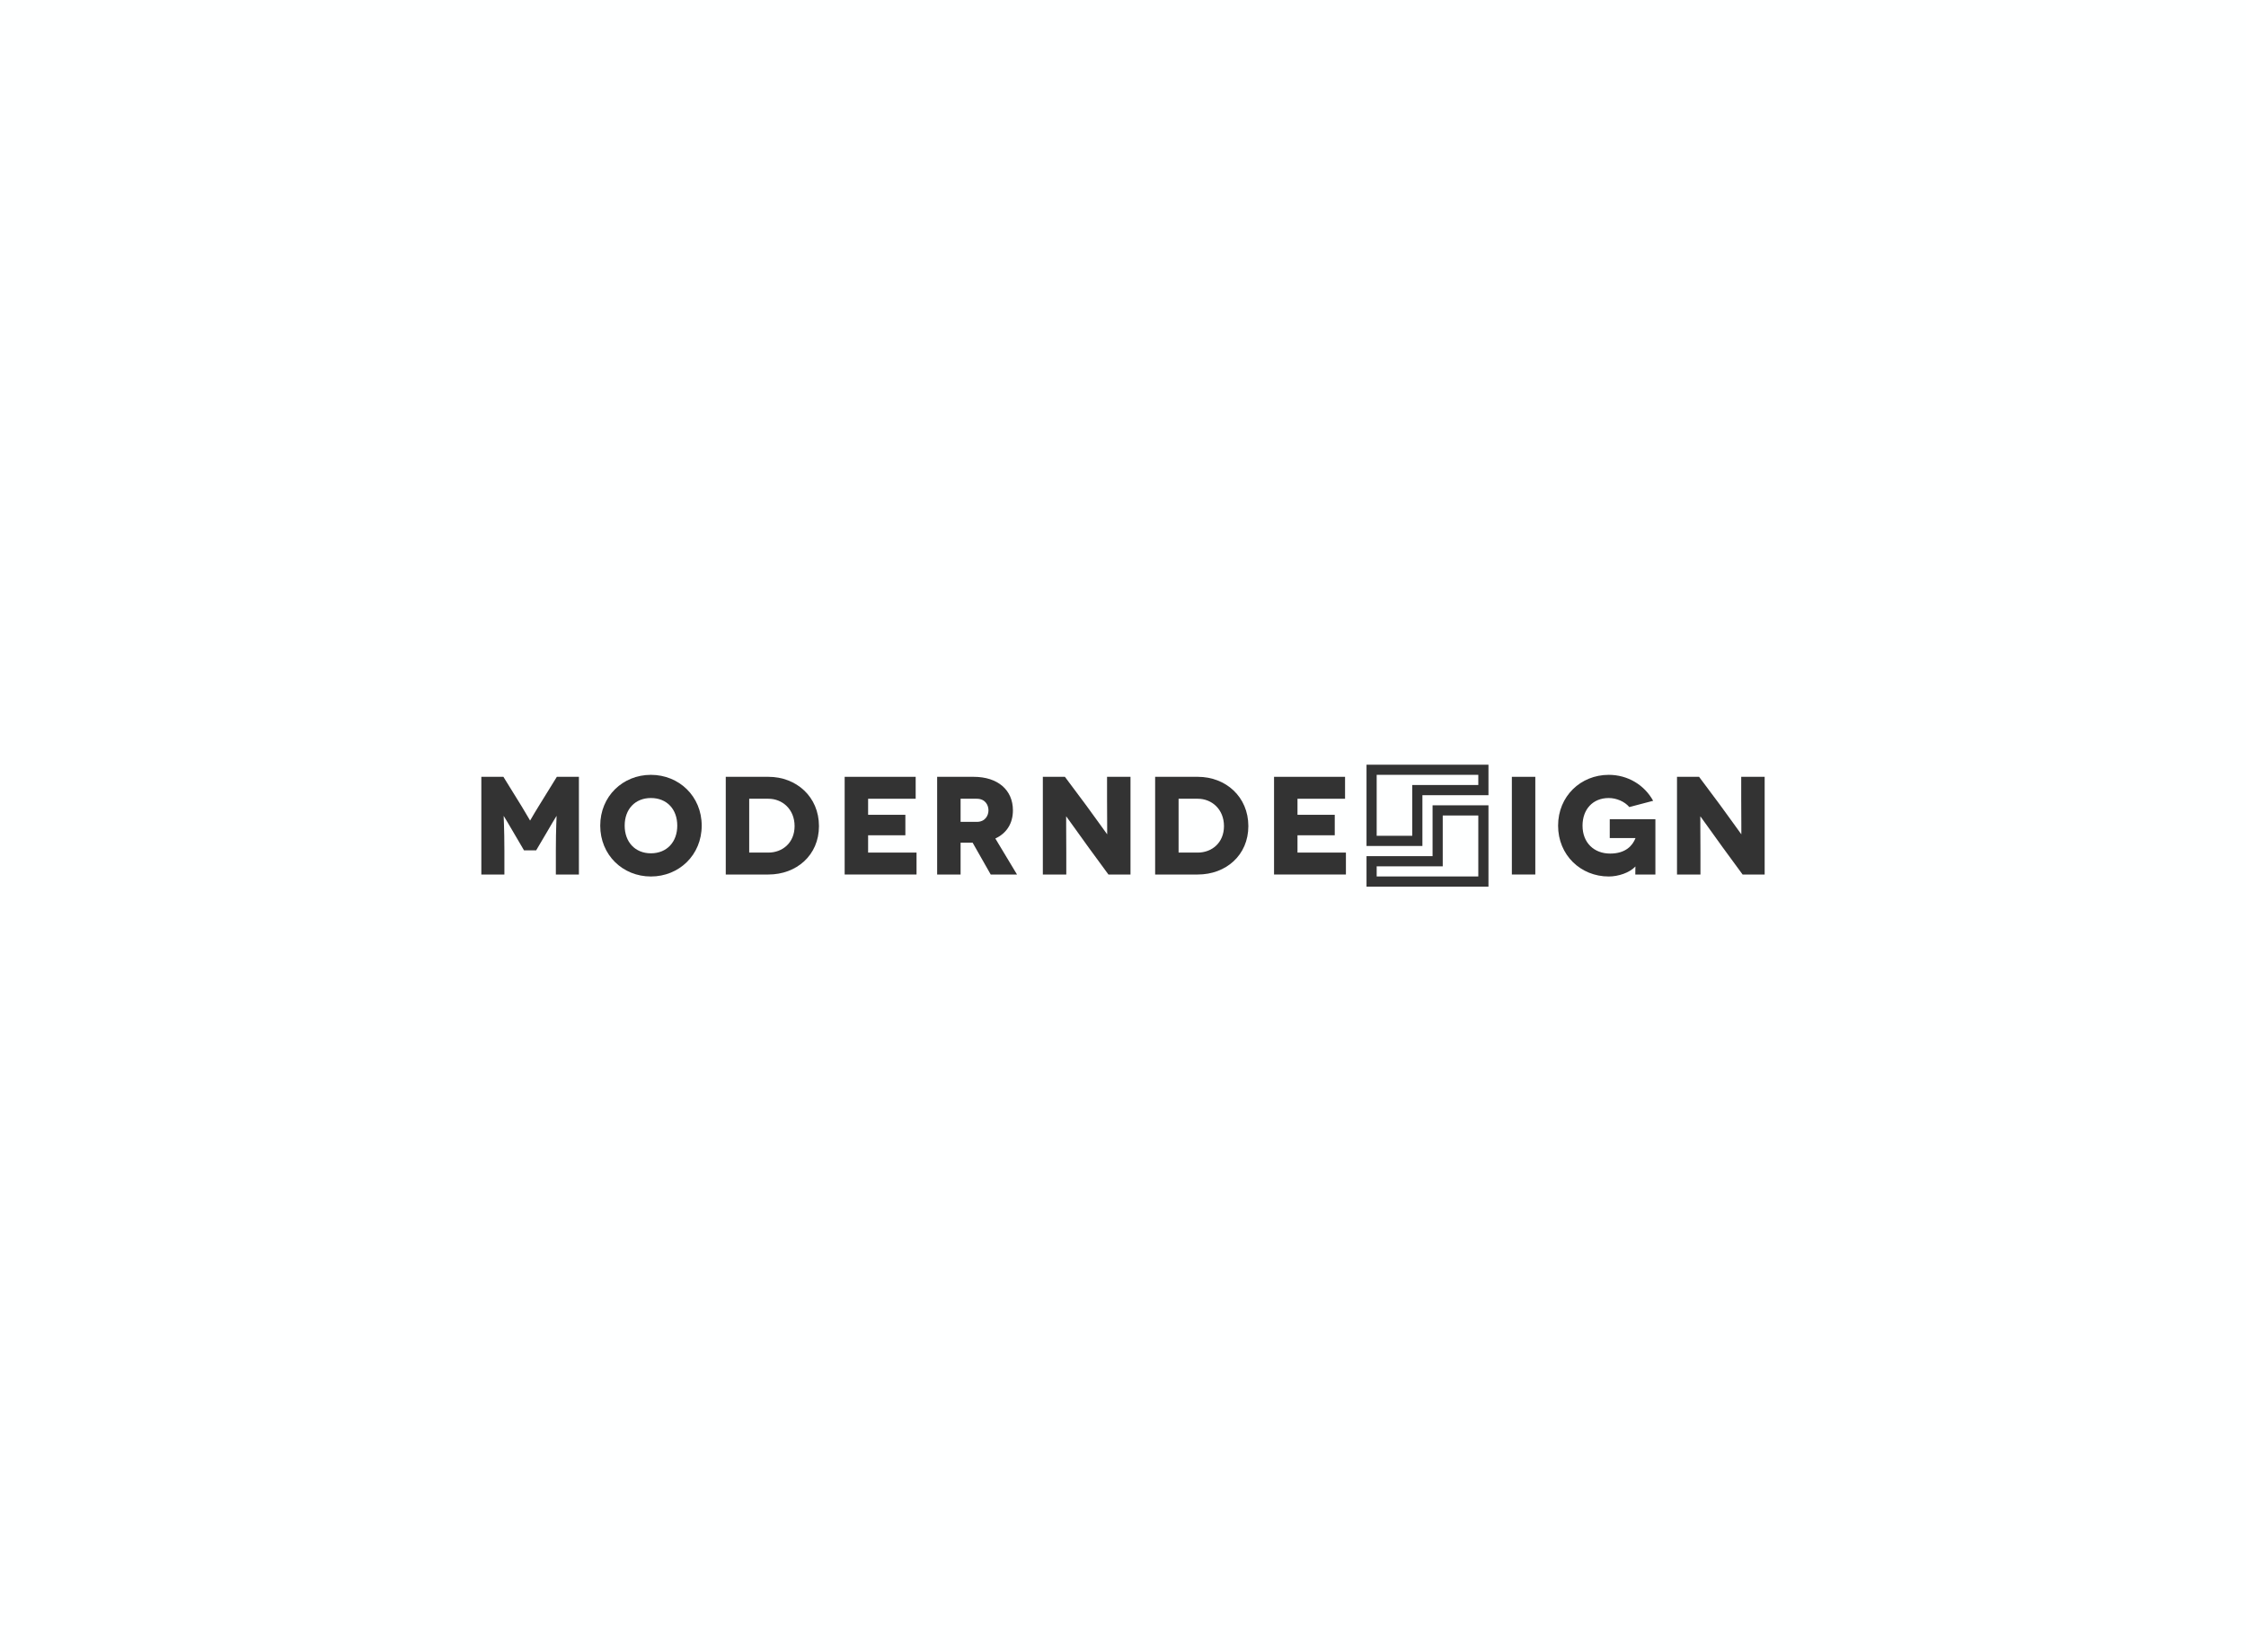
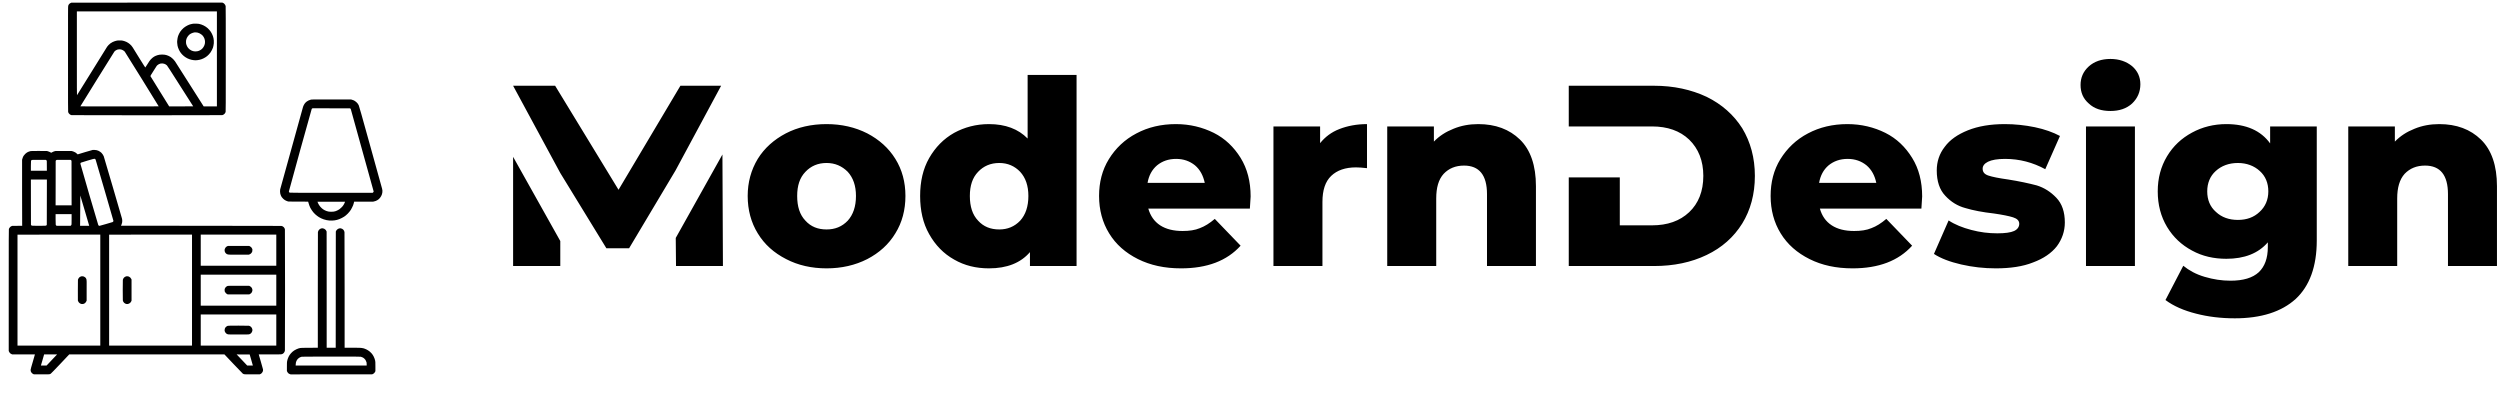
- <svg xmlns="http://www.w3.org/2000/svg" data-v-70b83f88="" version="1.0" width="100%" height="100%" viewBox="0 0 340 250" preserveAspectRatio="xMidYMid meet" color-interpolation-filters="sRGB" style="margin: auto;">
-   <rect data-v-70b83f88="" x="0" y="0" width="100%" height="100%" fill="#feffff" fill-opacity="1" class="background" />
-   <rect data-v-70b83f88="" x="0" y="0" width="100%" height="100%" fill="url(#watermark)" fill-opacity="1" class="watermarklayer" />
-   <g data-v-70b83f88="" fill="#333" class="iconlinesvg-g iconlinesvg" transform="translate(72.86327,115.7697)">
-     <g class="tp-name">
-       <g transform="translate(0, 1.538389)">
-         <g data-gra="path-name" fill="#333" transform="scale(1)">
-           <path d="M13.08-14.79L10.31-10.31C9.23-8.56 9.07-8.18 9.04-8.18L9.02-8.18C9.00-8.18 8.83-8.56 7.76-10.31L4.99-14.79L1.65-14.79L1.65 0L5.14 0L5.14-3.61C5.14-7.12 5.01-8.85 5.03-8.85L5.05-8.85C5.07-8.85 6.25-6.83 6.38-6.61L8.11-3.66L9.95-3.66L11.69-6.61C11.81-6.83 13.00-8.85 13.02-8.85L13.04-8.85C13.06-8.85 12.93-7.12 12.93-3.61L12.93 0L16.42 0L16.42-14.79Z" transform="translate(-1.648274, 15.08805)" />
-         </g>
-       </g>
-       <g transform="translate(18, 1.538389)">
-         <g data-gra="path-name" fill="#333" transform="scale(1)">
-           <path d="M0.74-7.40C0.74-2.94 4.16 0.30 8.41 0.30C12.66 0.30 16.10-2.94 16.10-7.40C16.10-11.85 12.66-15.09 8.41-15.09C4.16-15.09 0.74-11.85 0.74-7.40ZM4.44-7.40C4.44-9.89 6.02-11.58 8.41-11.58C10.82-11.58 12.40-9.89 12.40-7.40C12.40-4.92 10.82-3.21 8.41-3.21C6.02-3.21 4.44-4.92 4.44-7.40Z" transform="translate(-0.7396102, 15.08805)" />
-         </g>
-       </g>
-       <g transform="translate(37, 1.538389)">
-         <g data-gra="path-name" fill="#333" transform="scale(1)">
-           <path d="M1.65-14.79L1.65 0L8.11 0C12.34 0 15.76-2.90 15.76-7.33C15.76-11.77 12.34-14.79 8.11-14.79ZM5.20-3.32L5.20-11.47L8.11-11.47C10.23-11.47 12.07-9.87 12.07-7.33C12.07-4.80 10.23-3.32 8.11-3.32Z" transform="translate(-1.648274, 15.08805)" />
-         </g>
-       </g>
-       <g transform="translate(55, 1.538389)">
-         <g data-gra="path-name" fill="#333" transform="scale(1)">
-           <path d="M5.20-3.32L5.20-5.94L10.84-5.94L10.84-9.04L5.20-9.04L5.20-11.47L12.40-11.47L12.40-14.79L1.65-14.79L1.65 0L12.53 0L12.53-3.32Z" transform="translate(-1.648274, 15.08805)" />
-         </g>
-       </g>
-       <g transform="translate(69, 1.538389)">
-         <g data-gra="path-name" fill="#333" transform="scale(1)">
-           <path d="M13.74 0L10.46-5.45C12.17-6.25 13.12-7.73 13.12-9.72C13.12-12.76 10.88-14.79 7.16-14.79L1.65-14.79L1.65 0L5.20 0L5.20-4.82L7.02-4.82L9.76 0ZM5.20-11.47L7.65-11.47C8.92-11.47 9.42-10.52 9.42-9.72C9.42-8.92 8.92-7.97 7.65-7.97L5.20-7.97Z" transform="translate(-1.648274, 15.08805)" />
-         </g>
-       </g>
-       <g transform="translate(85, 1.538389)">
-         <g data-gra="path-name" fill="#333" transform="scale(1)">
-           <path d="M11.37-14.79L11.37-11.41C11.37-8.73 11.41-6.11 11.39-6.11L11.37-6.11C11.35-6.11 9.09-9.30 8.14-10.57L4.99-14.79L1.65-14.79L1.65 0L5.20 0L5.20-3.28C5.20-6.51 5.16-8.79 5.18-8.79L5.20-8.79C5.22-8.79 7.21-5.98 8.56-4.12L11.58 0L14.92 0L14.92-14.79Z" transform="translate(-1.648274, 15.08805)" />
-         </g>
-       </g>
-       <g transform="translate(102, 1.538389)">
-         <g data-gra="path-name" fill="#333" transform="scale(1)">
-           <path d="M1.65-14.79L1.65 0L8.11 0C12.34 0 15.76-2.90 15.76-7.33C15.76-11.77 12.34-14.79 8.11-14.79ZM5.20-3.32L5.20-11.47L8.11-11.47C10.23-11.47 12.07-9.87 12.07-7.33C12.07-4.80 10.23-3.32 8.11-3.32Z" transform="translate(-1.648274, 15.08805)" />
-         </g>
-       </g>
-       <g transform="translate(120, 1.538389)">
-         <g data-gra="path-name" fill="#333" transform="scale(1)">
-           <path d="M5.20-3.32L5.20-5.94L10.84-5.94L10.84-9.04L5.20-9.04L5.20-11.47L12.40-11.47L12.40-14.79L1.65-14.79L1.65 0L12.53 0L12.53-3.32Z" transform="translate(-1.648274, 15.08805)" />
-         </g>
-       </g>
-       <g transform="translate(134, 0)">
-         <g>
-           <g class="imagesvg">
-             <g>
-               <rect fill="#333" fill-opacity="0" stroke-width="2" x="0" y="0" width="18.461" height="18.461" class="image-rect" />
-               <svg filter="url(#colors7959147169)" x="0" y="0" width="18.461" height="18.461" filtersec="colorsf3878021678" class="image-svg-svg primary" style="overflow: visible;">
-                 <svg viewBox="0 0 409.6 409.6">
-                   <path d="M221.865 136.535V307.2H0v102.4h409.6V136.535H221.865zm153.6 238.93H34.135v-34.13H256v-170.67h119.465v204.8z" fill="#000000" />
-                   <path d="M0 0v273.065h187.735V102.4H409.6V0H0zm375.465 68.265H153.6v170.67H34.135v-204.8h341.33v34.13z" fill="#000000" />
-                 </svg>
-               </svg>
-               <defs>
-                 <filter id="colors7959147169">
-                   <feColorMatrix type="matrix" values="0 0 0 0 0.199  0 0 0 0 0.199  0 0 0 0 0.199  0 0 0 1 0" class="icon-fecolormatrix" />
-                 </filter>
-                 <filter id="colorsf3878021678">
-                   <feColorMatrix type="matrix" values="0 0 0 0 0.996  0 0 0 0 0.996  0 0 0 0 0.996  0 0 0 1 0" class="icon-fecolormatrix" />
-                 </filter>
-                 <filter id="colorsb3199362723">
-                   <feColorMatrix type="matrix" values="0 0 0 0 0  0 0 0 0 0  0 0 0 0 0  0 0 0 1 0" class="icon-fecolormatrix" />
-                 </filter>
-               </defs>
-             </g>
-           </g>
-         </g>
-       </g>
-       <g transform="translate(156, 1.538389)">
-         <g data-gra="path-name" fill="#333" transform="scale(1)">
-           <path d="M5.20 0L5.20-14.79L1.65-14.79L1.65 0Z" transform="translate(-1.648274, 15.08805)" />
-         </g>
-       </g>
-       <g transform="translate(163, 1.538389)">
-         <g data-gra="path-name" fill="#333" transform="scale(1)">
-           <path d="M12.45-1.20C12.45-1.18 12.43-0.97 12.43 0L15.47 0L15.47-8.37L8.56-8.37L8.56-5.52L12.45-5.52L12.45-5.49C12.02-4.40 10.99-3.17 8.62-3.17C6.19-3.17 4.44-4.80 4.44-7.40C4.44-9.83 5.96-11.58 8.41-11.58C9.57-11.58 10.82-11.05 11.52-10.21L15.13-11.16C13.80-13.57 11.28-15.09 8.41-15.09C4.16-15.09 0.74-11.85 0.74-7.40C0.74-2.94 4.16 0.30 8.41 0.30C9.87 0.30 11.56-0.27 12.43-1.20Z" transform="translate(-0.7396102, 15.08805)" />
-         </g>
-       </g>
-       <g transform="translate(181, 1.538389)">
-         <g data-gra="path-name" fill="#333" transform="scale(1)">
-           <path d="M11.37-14.79L11.37-11.41C11.37-8.73 11.41-6.11 11.39-6.11L11.37-6.11C11.35-6.11 9.09-9.30 8.14-10.57L4.99-14.79L1.65-14.79L1.65 0L5.20 0L5.20-3.28C5.20-6.51 5.16-8.79 5.18-8.79L5.20-8.79C5.22-8.79 7.21-5.98 8.56-4.12L11.58 0L14.92 0L14.92-14.79Z" transform="translate(-1.648274, 15.08805)" />
-         </g>
-       </g>
-     </g>
+ <svg xmlns="http://www.w3.org/2000/svg" width="497" zoomAndPan="magnify" viewBox="0 0 372.75 60" height="80" preserveAspectRatio="xMidYMid meet" version="1.0">
+   <defs>
+     <clipPath id="51f291715f">
+       <path d="M 1 0.02 L 372.5 0.02 L 372.5 56 L 1 56 Z M 1 0.02 " clip-rule="nonzero" />
+     </clipPath>
+   </defs>
+   <g clip-path="url(#51f291715f)">
+     <path fill="#000000" d="M 21.93 0.391 C 15.75 0.391 10.668 0.391 10.645 0.398 C 10.617 0.41 10.555 0.43 10.508 0.457 C 10.457 0.477 10.387 0.531 10.34 0.57 C 10.301 0.609 10.25 0.676 10.23 0.711 C 10.207 0.75 10.18 0.82 10.168 0.875 C 10.141 0.957 10.141 1.773 10.141 8.781 C 10.141 15.703 10.141 16.609 10.16 16.691 C 10.18 16.746 10.207 16.816 10.227 16.855 C 10.25 16.891 10.301 16.957 10.348 16.996 C 10.387 17.039 10.457 17.09 10.5 17.109 C 10.547 17.137 10.617 17.156 10.656 17.168 C 10.707 17.18 14.309 17.188 21.891 17.188 C 30 17.188 33.074 17.18 33.133 17.168 C 33.184 17.156 33.258 17.129 33.312 17.098 C 33.363 17.074 33.441 17.016 33.477 16.969 C 33.516 16.926 33.566 16.859 33.582 16.828 C 33.602 16.797 33.625 16.727 33.641 16.676 C 33.66 16.598 33.664 15.652 33.664 8.789 C 33.664 3.148 33.66 0.977 33.645 0.91 C 33.633 0.867 33.605 0.781 33.574 0.73 C 33.551 0.68 33.484 0.602 33.434 0.551 C 33.383 0.5 33.305 0.457 33.246 0.43 L 33.156 0.391 Z M 11.461 1.703 L 32.34 1.703 L 32.34 15.863 L 30.367 15.863 L 28.281 12.582 C 27.133 10.773 26.148 9.227 26.09 9.137 C 26.02 9.035 25.922 8.918 25.805 8.801 C 25.695 8.691 25.57 8.586 25.473 8.52 C 25.395 8.469 25.262 8.391 25.176 8.352 C 25.098 8.312 24.957 8.258 24.867 8.23 C 24.785 8.203 24.641 8.172 24.566 8.16 C 24.477 8.141 24.328 8.133 24.172 8.133 C 24.012 8.133 23.863 8.141 23.773 8.16 C 23.695 8.172 23.562 8.203 23.473 8.23 C 23.387 8.258 23.262 8.301 23.195 8.332 C 23.125 8.367 23.027 8.418 22.969 8.449 C 22.918 8.48 22.816 8.551 22.746 8.609 C 22.676 8.66 22.559 8.77 22.496 8.84 C 22.426 8.91 22.332 9.027 22.281 9.105 C 22.23 9.176 22.078 9.414 21.941 9.637 C 21.801 9.855 21.68 10.051 21.664 10.062 C 21.652 10.074 21.48 9.797 20.766 8.656 C 20.281 7.863 19.84 7.156 19.789 7.074 C 19.73 6.992 19.641 6.863 19.582 6.797 C 19.523 6.734 19.422 6.629 19.352 6.574 C 19.281 6.516 19.176 6.438 19.117 6.398 C 19.062 6.359 18.945 6.297 18.855 6.25 C 18.766 6.207 18.637 6.156 18.57 6.137 C 18.5 6.117 18.387 6.086 18.316 6.066 C 18.207 6.039 18.109 6.031 17.844 6.031 C 17.59 6.031 17.484 6.039 17.383 6.066 C 17.312 6.078 17.188 6.109 17.117 6.137 C 17.043 6.156 16.898 6.219 16.789 6.27 C 16.688 6.32 16.539 6.41 16.461 6.469 C 16.387 6.527 16.262 6.637 16.18 6.719 C 16.102 6.805 16.008 6.914 15.969 6.973 C 15.934 7.023 14.914 8.66 13.703 10.621 C 12.496 12.574 11.492 14.18 11.48 14.195 C 11.461 14.215 11.461 13.242 11.461 7.961 Z M 29.195 3.527 C 28.918 3.52 28.836 3.527 28.699 3.551 C 28.609 3.566 28.496 3.59 28.438 3.609 C 28.379 3.625 28.277 3.656 28.207 3.68 C 28.133 3.707 28.004 3.766 27.93 3.805 C 27.844 3.84 27.723 3.914 27.652 3.965 C 27.582 4.008 27.461 4.098 27.375 4.168 C 27.293 4.234 27.168 4.363 27.094 4.445 C 27.023 4.523 26.926 4.656 26.867 4.734 C 26.816 4.812 26.738 4.961 26.688 5.055 C 26.641 5.152 26.578 5.301 26.551 5.379 C 26.527 5.461 26.496 5.59 26.477 5.672 C 26.457 5.758 26.43 5.918 26.426 6.031 C 26.406 6.195 26.406 6.289 26.426 6.449 C 26.43 6.566 26.457 6.727 26.469 6.809 C 26.488 6.895 26.527 7.027 26.551 7.105 C 26.578 7.191 26.637 7.332 26.68 7.422 C 26.727 7.512 26.805 7.652 26.848 7.73 C 26.898 7.805 26.969 7.902 27.008 7.949 C 27.043 7.992 27.125 8.082 27.184 8.148 C 27.246 8.211 27.352 8.309 27.414 8.359 C 27.473 8.41 27.586 8.488 27.664 8.539 C 27.734 8.59 27.863 8.66 27.941 8.699 C 28.023 8.746 28.168 8.801 28.25 8.828 C 28.34 8.859 28.48 8.898 28.566 8.918 C 28.648 8.938 28.785 8.957 28.875 8.969 C 28.957 8.977 29.086 8.988 29.152 8.988 C 29.215 8.988 29.344 8.977 29.426 8.969 C 29.512 8.957 29.652 8.938 29.734 8.918 C 29.82 8.898 29.961 8.859 30.051 8.828 C 30.133 8.801 30.277 8.746 30.352 8.699 C 30.438 8.66 30.566 8.59 30.637 8.539 C 30.715 8.488 30.828 8.41 30.887 8.359 C 30.949 8.301 31.066 8.199 31.145 8.113 C 31.223 8.031 31.332 7.902 31.387 7.82 C 31.445 7.742 31.535 7.582 31.594 7.465 C 31.652 7.352 31.723 7.191 31.75 7.113 C 31.773 7.035 31.805 6.902 31.824 6.816 C 31.844 6.734 31.871 6.566 31.879 6.449 C 31.891 6.309 31.891 6.18 31.879 6.047 C 31.871 5.938 31.844 5.781 31.832 5.699 C 31.812 5.617 31.773 5.469 31.742 5.371 C 31.711 5.281 31.645 5.133 31.605 5.051 C 31.562 4.961 31.492 4.832 31.441 4.754 C 31.387 4.684 31.297 4.555 31.227 4.473 C 31.156 4.387 31.035 4.266 30.965 4.203 C 30.887 4.137 30.758 4.035 30.68 3.984 C 30.598 3.934 30.457 3.848 30.359 3.797 C 30.262 3.75 30.109 3.688 30.02 3.656 C 29.93 3.625 29.789 3.586 29.695 3.566 C 29.57 3.539 29.465 3.535 29.195 3.527 Z M 29.227 4.832 C 29.312 4.836 29.426 4.855 29.496 4.871 C 29.562 4.891 29.691 4.941 29.773 4.98 C 29.863 5.023 29.988 5.102 30.043 5.152 C 30.102 5.199 30.191 5.281 30.238 5.332 C 30.277 5.391 30.34 5.473 30.367 5.523 C 30.398 5.578 30.441 5.668 30.469 5.723 C 30.488 5.781 30.52 5.879 30.531 5.941 C 30.551 6.012 30.566 6.117 30.566 6.25 C 30.566 6.387 30.551 6.488 30.531 6.566 C 30.52 6.625 30.488 6.727 30.457 6.793 C 30.43 6.863 30.371 6.965 30.332 7.027 C 30.289 7.094 30.219 7.191 30.172 7.234 C 30.121 7.285 30.043 7.355 29.992 7.391 C 29.949 7.426 29.859 7.48 29.793 7.512 C 29.73 7.543 29.645 7.582 29.602 7.594 C 29.555 7.605 29.465 7.633 29.402 7.645 C 29.336 7.66 29.223 7.664 29.152 7.664 C 29.078 7.664 28.977 7.66 28.926 7.652 C 28.867 7.641 28.785 7.621 28.727 7.602 C 28.668 7.582 28.566 7.543 28.508 7.516 C 28.441 7.484 28.332 7.414 28.262 7.355 C 28.191 7.301 28.09 7.203 28.039 7.137 C 27.988 7.066 27.914 6.953 27.879 6.875 C 27.84 6.793 27.789 6.668 27.773 6.598 C 27.742 6.496 27.734 6.418 27.734 6.25 C 27.734 6.078 27.742 6.016 27.773 5.906 C 27.793 5.828 27.824 5.723 27.852 5.668 C 27.879 5.609 27.941 5.508 27.988 5.441 C 28.031 5.371 28.113 5.273 28.168 5.223 C 28.223 5.172 28.301 5.109 28.34 5.082 C 28.387 5.055 28.461 5.004 28.527 4.98 C 28.586 4.945 28.688 4.91 28.75 4.891 C 28.816 4.871 28.914 4.844 28.977 4.836 C 29.035 4.832 29.152 4.832 29.227 4.832 Z M 17.879 7.355 C 17.949 7.363 18.031 7.371 18.07 7.383 C 18.109 7.391 18.199 7.422 18.262 7.453 C 18.328 7.484 18.418 7.535 18.461 7.574 C 18.508 7.613 18.57 7.664 18.598 7.695 C 18.625 7.73 19.781 9.578 21.164 11.805 C 22.539 14.031 23.672 15.859 23.664 15.859 C 23.664 15.863 21.035 15.863 17.82 15.863 L 11.98 15.859 L 14.488 11.805 C 15.871 9.574 17.027 7.715 17.062 7.68 C 17.094 7.641 17.176 7.57 17.242 7.523 C 17.305 7.484 17.406 7.434 17.473 7.406 C 17.535 7.391 17.625 7.371 17.672 7.363 C 17.715 7.355 17.812 7.352 17.879 7.355 Z M 314.664 8.789 C 313.32 8.789 312.246 9.176 311.438 9.902 C 310.594 10.672 310.211 11.59 310.211 12.672 C 310.211 13.781 310.594 14.703 311.438 15.434 C 312.246 16.199 313.32 16.547 314.664 16.547 C 315.977 16.547 317.051 16.199 317.895 15.434 C 318.703 14.664 319.129 13.707 319.129 12.555 C 319.129 11.477 318.703 10.559 317.895 9.863 C 317.051 9.176 315.977 8.789 314.664 8.789 Z M 24.199 9.457 C 24.297 9.465 24.398 9.477 24.469 9.504 C 24.527 9.523 24.625 9.562 24.68 9.594 C 24.738 9.625 24.836 9.695 24.887 9.746 C 24.965 9.824 25.336 10.41 26.887 12.844 C 27.934 14.488 28.797 15.844 28.805 15.852 C 28.805 15.863 28 15.863 27.016 15.863 L 25.223 15.863 L 23.832 13.621 C 23.066 12.387 22.43 11.367 22.426 11.348 C 22.418 11.328 22.5 11.172 22.844 10.641 C 23.078 10.266 23.297 9.922 23.332 9.875 C 23.355 9.824 23.426 9.754 23.48 9.707 C 23.523 9.664 23.625 9.598 23.695 9.562 C 23.77 9.527 23.879 9.488 23.934 9.477 C 24.012 9.465 24.102 9.457 24.199 9.457 Z M 153.219 11.172 L 153.219 20.656 C 151.836 19.238 149.91 18.504 147.457 18.504 C 145.531 18.504 143.805 18.969 142.266 19.809 C 140.691 20.695 139.461 21.961 138.535 23.574 C 137.617 25.188 137.191 27.07 137.191 29.219 C 137.191 31.371 137.617 33.289 138.535 34.902 C 139.461 36.555 140.691 37.82 142.266 38.703 C 143.805 39.59 145.531 40.012 147.457 40.012 C 150.145 40.012 152.184 39.203 153.566 37.59 L 153.566 39.664 L 160.516 39.664 L 160.516 11.172 Z M 76.504 12.785 L 83.539 25.797 L 90.414 37.02 L 93.797 37.02 L 100.719 25.418 L 107.52 12.785 L 101.449 12.785 L 92.223 28.297 L 82.77 12.785 Z M 233.902 12.785 L 233.902 18.852 L 246.312 18.852 C 248.621 18.852 250.469 19.5 251.852 20.812 C 253.234 22.156 253.965 23.961 253.965 26.223 C 253.965 28.531 253.234 30.336 251.852 31.641 C 250.469 32.945 248.621 33.598 246.312 33.598 L 241.512 33.598 L 241.512 26.453 L 233.902 26.453 L 233.902 39.664 L 246.621 39.664 C 249.543 39.664 252.16 39.125 254.461 38.016 C 256.73 36.934 258.5 35.359 259.766 33.328 C 260.996 31.332 261.652 28.953 261.652 26.223 C 261.652 23.535 260.996 21.152 259.766 19.121 C 258.5 17.125 256.73 15.551 254.461 14.438 C 252.16 13.359 249.543 12.785 246.621 12.785 Z M 49.438 14.828 C 47.844 14.828 46.52 14.828 46.488 14.836 C 46.457 14.836 46.367 14.855 46.293 14.875 C 46.219 14.887 46.09 14.938 46.012 14.977 C 45.93 15.016 45.805 15.082 45.742 15.133 C 45.676 15.176 45.586 15.262 45.535 15.316 C 45.484 15.371 45.422 15.453 45.387 15.504 C 45.355 15.555 45.297 15.652 45.266 15.73 C 45.227 15.801 45.195 15.891 45.184 15.93 C 45.176 15.973 44.402 18.73 43.484 22.066 C 42.559 25.398 41.785 28.176 41.773 28.242 C 41.762 28.297 41.754 28.434 41.754 28.531 C 41.754 28.633 41.766 28.762 41.781 28.832 C 41.793 28.902 41.824 29.004 41.844 29.055 C 41.863 29.113 41.895 29.191 41.914 29.23 C 41.934 29.27 41.984 29.352 42.031 29.418 C 42.074 29.48 42.168 29.582 42.23 29.641 C 42.293 29.699 42.383 29.777 42.438 29.809 C 42.488 29.848 42.586 29.898 42.648 29.926 C 42.711 29.957 42.82 29.996 42.895 30.02 L 43.02 30.051 L 44.488 30.059 L 45.945 30.066 L 46.004 30.27 C 46.031 30.379 46.09 30.555 46.129 30.656 C 46.164 30.754 46.23 30.906 46.273 30.992 C 46.32 31.082 46.402 31.227 46.469 31.316 C 46.527 31.41 46.629 31.551 46.699 31.633 C 46.766 31.711 46.891 31.844 46.977 31.93 C 47.066 32.012 47.195 32.121 47.266 32.172 C 47.328 32.223 47.457 32.312 47.543 32.367 C 47.633 32.422 47.781 32.5 47.883 32.551 C 47.98 32.598 48.16 32.668 48.273 32.707 C 48.391 32.746 48.578 32.797 48.691 32.82 C 48.801 32.84 48.984 32.867 49.098 32.879 C 49.219 32.887 49.395 32.891 49.512 32.887 C 49.621 32.879 49.785 32.867 49.891 32.855 C 49.984 32.84 50.145 32.809 50.242 32.785 C 50.348 32.758 50.5 32.707 50.582 32.676 C 50.672 32.641 50.836 32.57 50.945 32.512 C 51.059 32.457 51.219 32.367 51.305 32.309 C 51.387 32.25 51.508 32.16 51.574 32.109 C 51.637 32.059 51.773 31.93 51.871 31.832 C 51.965 31.73 52.09 31.59 52.145 31.516 C 52.199 31.445 52.273 31.336 52.32 31.266 C 52.363 31.203 52.441 31.062 52.492 30.945 C 52.551 30.836 52.617 30.688 52.648 30.613 C 52.672 30.535 52.711 30.414 52.738 30.328 C 52.758 30.25 52.781 30.16 52.789 30.125 L 52.797 30.066 L 55.633 30.066 L 55.781 30.031 C 55.855 30.016 55.973 29.98 56.035 29.957 C 56.094 29.938 56.199 29.887 56.254 29.848 C 56.312 29.816 56.41 29.75 56.461 29.707 C 56.52 29.66 56.602 29.57 56.66 29.5 C 56.719 29.43 56.797 29.309 56.836 29.23 C 56.871 29.152 56.93 29.031 56.949 28.961 C 56.977 28.891 57 28.766 57.008 28.691 C 57.02 28.605 57.027 28.492 57.02 28.414 C 57.016 28.344 56.988 28.215 56.969 28.133 C 56.945 28.047 56.172 25.254 55.246 21.922 C 53.816 16.785 53.555 15.84 53.492 15.711 C 53.453 15.625 53.387 15.512 53.348 15.461 C 53.309 15.402 53.219 15.305 53.148 15.242 C 53.078 15.172 52.977 15.094 52.91 15.055 C 52.855 15.023 52.758 14.973 52.699 14.945 C 52.641 14.918 52.531 14.887 52.461 14.867 L 52.332 14.828 Z M 46.609 16.141 L 49.406 16.148 L 52.199 16.148 L 52.25 16.203 L 52.301 16.262 L 54.004 22.398 L 55.711 28.543 L 55.691 28.605 C 55.676 28.645 55.645 28.684 55.613 28.711 L 55.555 28.746 L 49.395 28.746 C 43.984 28.746 43.227 28.742 43.188 28.723 C 43.164 28.711 43.129 28.676 43.113 28.656 C 43.086 28.625 43.074 28.586 43.074 28.535 C 43.074 28.484 43.605 26.551 44.766 22.359 C 45.695 19.008 46.461 16.25 46.477 16.238 C 46.48 16.219 46.52 16.191 46.551 16.172 Z M 123.242 18.504 C 120.973 18.504 118.934 18.969 117.168 19.887 C 115.406 20.812 113.977 22.078 112.98 23.691 C 111.984 25.344 111.48 27.188 111.48 29.219 C 111.48 31.293 111.984 33.176 112.98 34.789 C 113.977 36.441 115.406 37.707 117.211 38.629 C 118.973 39.551 121.012 40.012 123.242 40.012 C 125.469 40.012 127.508 39.551 129.312 38.629 C 131.082 37.707 132.504 36.441 133.5 34.789 C 134.504 33.176 135 31.293 135 29.219 C 135 27.148 134.504 25.305 133.5 23.691 C 132.504 22.078 131.082 20.812 129.312 19.887 C 127.508 18.969 125.469 18.504 123.242 18.504 Z M 175.324 18.504 C 173.133 18.504 171.172 18.969 169.449 19.887 C 167.68 20.812 166.328 22.117 165.332 23.73 C 164.336 25.344 163.871 27.188 163.871 29.219 C 163.871 31.293 164.375 33.176 165.371 34.789 C 166.375 36.441 167.828 37.707 169.672 38.629 C 171.52 39.551 173.633 40.012 176.09 40.012 C 179.977 40.012 182.934 38.895 184.973 36.633 L 181.125 32.637 C 180.359 33.289 179.629 33.746 178.902 34.016 C 178.168 34.324 177.324 34.441 176.324 34.441 C 174.98 34.441 173.867 34.172 172.98 33.598 C 172.098 33.02 171.52 32.18 171.211 31.102 L 186.355 31.102 C 186.43 29.949 186.469 29.371 186.469 29.293 C 186.469 27.07 185.969 25.148 184.973 23.535 C 183.969 21.926 182.664 20.656 180.973 19.809 C 179.281 18.969 177.402 18.504 175.324 18.504 Z M 203.82 18.504 C 202.281 18.504 200.902 18.773 199.711 19.238 C 198.52 19.695 197.562 20.426 196.828 21.344 L 196.828 18.852 L 189.871 18.852 L 189.871 39.664 L 197.176 39.664 L 197.176 30.105 C 197.176 28.375 197.594 27.07 198.484 26.223 C 199.363 25.383 200.598 24.957 202.176 24.957 C 202.594 24.957 203.133 24.996 203.82 25.074 Z M 220.406 18.504 C 219.055 18.504 217.824 18.738 216.715 19.199 C 215.562 19.656 214.598 20.273 213.793 21.113 L 213.793 18.852 L 206.836 18.852 L 206.836 39.664 L 214.141 39.664 L 214.141 29.602 C 214.141 27.988 214.48 26.762 215.254 25.914 C 216.02 25.109 217.023 24.688 218.289 24.688 C 220.551 24.688 221.711 26.105 221.711 28.945 L 221.711 39.664 L 229.008 39.664 L 229.008 27.758 C 229.008 24.688 228.207 22.348 226.629 20.812 C 225.055 19.277 222.977 18.504 220.406 18.504 Z M 275.453 18.504 C 273.266 18.504 271.305 18.969 269.574 19.887 C 267.805 20.812 266.461 22.117 265.457 23.73 C 264.461 25.344 264 27.188 264 29.219 C 264 31.293 264.5 33.176 265.496 34.789 C 266.5 36.441 267.961 37.707 269.805 38.629 C 271.645 39.551 273.762 40.012 276.223 40.012 C 280.102 40.012 283.059 38.895 285.098 36.633 L 281.25 32.637 C 280.488 33.289 279.758 33.746 279.027 34.016 C 278.293 34.324 277.449 34.441 276.453 34.441 C 275.105 34.441 273.992 34.172 273.109 33.598 C 272.223 33.02 271.645 32.18 271.344 31.102 L 286.48 31.102 C 286.559 29.949 286.594 29.371 286.594 29.293 C 286.594 27.07 286.102 25.148 285.098 23.535 C 284.102 21.926 282.797 20.656 281.105 19.809 C 279.414 18.969 277.527 18.504 275.449 18.504 Z M 298.918 18.504 C 296.762 18.504 294.961 18.812 293.418 19.426 C 291.883 20.043 290.73 20.844 289.965 21.887 C 289.156 22.918 288.77 24.109 288.77 25.418 C 288.77 27.031 289.195 28.297 290.035 29.18 C 290.887 30.105 291.883 30.715 293.039 31.023 C 294.191 31.371 295.613 31.641 297.301 31.832 C 298.609 32.023 299.535 32.211 300.145 32.402 C 300.762 32.598 301.07 32.906 301.07 33.367 C 301.07 33.824 300.801 34.211 300.301 34.441 C 299.797 34.672 298.957 34.789 297.805 34.789 C 296.5 34.789 295.227 34.633 293.922 34.285 C 292.613 33.941 291.465 33.484 290.539 32.867 L 288.352 37.859 C 289.348 38.516 290.73 39.047 292.422 39.434 C 294.113 39.82 295.805 40.012 297.574 40.012 C 299.719 40.012 301.605 39.742 303.141 39.125 C 304.68 38.555 305.875 37.742 306.68 36.711 C 307.449 35.668 307.867 34.48 307.867 33.176 C 307.867 31.602 307.449 30.375 306.602 29.488 C 305.758 28.605 304.793 27.988 303.684 27.645 C 302.531 27.34 301.109 27.031 299.418 26.762 C 298.035 26.57 297.07 26.375 296.492 26.184 C 295.883 25.992 295.613 25.652 295.613 25.148 C 295.613 24.727 295.883 24.379 296.414 24.113 C 296.957 23.844 297.805 23.691 298.957 23.691 C 301.109 23.691 303.102 24.223 304.949 25.227 L 307.141 20.273 C 306.137 19.734 304.871 19.277 303.41 18.969 C 301.914 18.66 300.414 18.504 298.918 18.504 Z M 331.945 18.504 C 330.098 18.504 328.371 18.93 326.832 19.77 C 325.258 20.621 324.027 21.77 323.102 23.305 C 322.184 24.84 321.719 26.57 321.719 28.531 C 321.719 30.527 322.184 32.289 323.102 33.824 C 324.027 35.359 325.258 36.516 326.832 37.359 C 328.371 38.207 330.098 38.586 331.945 38.586 C 334.633 38.586 336.711 37.781 338.133 36.133 L 338.133 36.824 C 338.133 38.516 337.668 39.742 336.785 40.586 C 335.859 41.434 334.477 41.852 332.555 41.852 C 331.289 41.852 330.023 41.664 328.715 41.277 C 327.406 40.895 326.371 40.312 325.527 39.625 L 322.871 44.734 C 324.098 45.652 325.637 46.309 327.441 46.766 C 329.211 47.227 331.133 47.461 333.211 47.461 C 337.129 47.461 340.164 46.496 342.277 44.582 C 344.355 42.66 345.43 39.742 345.43 35.859 L 345.43 18.852 L 338.477 18.852 L 338.477 21.383 C 337.09 19.461 334.902 18.504 331.945 18.504 Z M 363.688 18.504 C 362.344 18.504 361.113 18.738 360 19.199 C 358.844 19.656 357.887 20.273 357.074 21.113 L 357.074 18.852 L 350.125 18.852 L 350.125 39.664 L 357.422 39.664 L 357.422 29.602 C 357.422 27.988 357.77 26.762 358.535 25.914 C 359.309 25.109 360.305 24.688 361.578 24.688 C 363.84 24.688 364.992 26.105 364.992 28.945 L 364.992 39.664 L 372.297 39.664 L 372.297 27.758 C 372.297 24.688 371.488 22.348 369.91 20.812 C 368.336 19.277 366.266 18.504 363.688 18.504 Z M 311.02 18.852 L 311.02 39.664 L 318.316 39.664 L 318.316 18.852 Z M 14.102 22.355 C 13.988 22.348 13.859 22.355 13.812 22.359 C 13.762 22.375 13.281 22.508 12.734 22.668 C 12.188 22.828 11.711 22.973 11.664 22.992 L 11.59 23.023 L 11.484 22.926 C 11.426 22.875 11.324 22.793 11.262 22.746 C 11.191 22.703 11.074 22.645 11.004 22.617 C 10.938 22.594 10.828 22.559 10.773 22.539 L 10.664 22.516 L 8.281 22.516 L 8.172 22.539 C 8.109 22.559 8.012 22.594 7.953 22.613 C 7.898 22.637 7.801 22.684 7.742 22.719 L 7.633 22.777 L 7.531 22.719 L 7.336 22.625 C 7.285 22.605 7.184 22.566 7.117 22.547 L 6.996 22.516 L 5.859 22.508 C 4.895 22.508 4.695 22.508 4.574 22.527 C 4.496 22.539 4.371 22.578 4.297 22.605 C 4.219 22.629 4.102 22.688 4.027 22.734 C 3.953 22.777 3.84 22.875 3.77 22.938 C 3.699 23.004 3.594 23.125 3.543 23.203 C 3.492 23.273 3.426 23.395 3.402 23.473 C 3.375 23.543 3.336 23.645 3.324 23.711 L 3.293 23.82 L 3.293 28.676 C 3.293 31.355 3.301 33.566 3.305 33.598 L 3.316 33.664 L 2.578 33.672 L 1.832 33.672 L 1.738 33.707 C 1.684 33.727 1.602 33.773 1.555 33.812 C 1.504 33.852 1.441 33.922 1.41 33.973 C 1.371 34.023 1.336 34.102 1.324 34.141 C 1.305 34.211 1.301 35.555 1.301 43.27 L 1.301 52.324 L 1.336 52.406 C 1.355 52.461 1.395 52.531 1.43 52.574 C 1.461 52.621 1.52 52.676 1.562 52.711 C 1.602 52.742 1.68 52.781 1.73 52.801 L 1.812 52.84 L 3.512 52.84 L 5.203 52.844 L 5.195 52.883 C 5.191 52.902 5.047 53.391 4.883 53.969 C 4.699 54.574 4.566 55.066 4.566 55.121 C 4.559 55.184 4.566 55.254 4.578 55.32 C 4.598 55.375 4.625 55.453 4.648 55.492 C 4.668 55.531 4.719 55.594 4.766 55.633 C 4.805 55.68 4.887 55.734 4.945 55.762 L 5.047 55.812 L 6.18 55.812 C 7.184 55.82 7.324 55.82 7.402 55.793 C 7.453 55.781 7.523 55.75 7.562 55.723 C 7.602 55.699 8.207 55.082 8.977 54.266 L 10.32 52.844 L 33.465 52.844 L 34.797 54.25 C 35.641 55.137 36.16 55.68 36.211 55.719 C 36.258 55.742 36.332 55.781 36.387 55.793 C 36.461 55.812 36.609 55.82 37.602 55.812 L 38.727 55.812 L 38.816 55.773 C 38.875 55.75 38.949 55.703 39.008 55.645 C 39.066 55.59 39.117 55.523 39.148 55.461 C 39.176 55.41 39.207 55.32 39.215 55.266 C 39.227 55.195 39.227 55.145 39.215 55.074 C 39.207 55.016 39.059 54.496 38.887 53.91 L 38.578 52.844 L 40.223 52.844 C 41.375 52.844 41.895 52.84 41.953 52.824 C 42 52.82 42.074 52.793 42.129 52.766 C 42.172 52.75 42.25 52.691 42.293 52.645 C 42.34 52.602 42.391 52.523 42.418 52.465 C 42.441 52.406 42.477 52.316 42.48 52.266 C 42.492 52.203 42.5 48.52 42.5 43.23 C 42.5 36.871 42.492 34.27 42.48 34.203 C 42.469 34.152 42.441 34.07 42.422 34.023 C 42.398 33.984 42.348 33.914 42.309 33.871 C 42.262 33.824 42.191 33.766 42.141 33.746 C 42.09 33.723 42.004 33.691 41.949 33.684 C 41.875 33.672 38.039 33.664 29.941 33.664 C 23.395 33.664 18.039 33.664 18.039 33.656 C 18.039 33.656 18.062 33.598 18.098 33.527 C 18.129 33.457 18.168 33.328 18.188 33.254 C 18.219 33.145 18.227 33.066 18.227 32.91 C 18.219 32.75 18.211 32.68 18.18 32.559 C 18.16 32.469 17.551 30.379 16.828 27.914 C 16.102 25.438 15.492 23.355 15.465 23.293 C 15.434 23.223 15.371 23.102 15.316 23.023 C 15.266 22.945 15.176 22.836 15.117 22.777 C 15.055 22.723 14.965 22.648 14.914 22.617 C 14.863 22.578 14.758 22.523 14.688 22.488 C 14.609 22.457 14.496 22.414 14.426 22.395 C 14.34 22.375 14.23 22.359 14.102 22.355 Z M 107.715 23.035 L 100.754 35.477 L 100.793 39.664 L 107.789 39.664 Z M 76.504 23.383 L 76.504 39.664 L 83.539 39.664 L 83.539 35.938 Z M 14.082 23.672 C 14.129 23.672 14.168 23.691 14.199 23.723 C 14.227 23.742 14.25 23.781 14.258 23.805 C 14.27 23.832 14.867 25.883 15.594 28.363 C 16.32 30.848 16.914 32.906 16.914 32.93 C 16.914 32.957 16.898 33 16.879 33.035 C 16.859 33.059 16.824 33.098 16.797 33.109 C 16.77 33.117 16.336 33.254 15.824 33.398 C 15.262 33.566 14.887 33.672 14.844 33.672 C 14.789 33.672 14.754 33.664 14.727 33.637 C 14.699 33.625 14.668 33.586 14.656 33.562 C 14.645 33.535 14.039 31.48 13.305 28.992 C 12.578 26.504 11.988 24.449 11.988 24.418 C 11.988 24.387 12 24.34 12.012 24.312 C 12.027 24.297 12.059 24.262 12.078 24.25 C 12.102 24.238 12.547 24.098 13.066 23.941 C 13.809 23.723 14.023 23.664 14.082 23.672 Z M 175.363 23.691 C 176.477 23.691 177.395 24.031 178.168 24.648 C 178.941 25.305 179.395 26.184 179.629 27.262 L 171.102 27.262 C 171.289 26.184 171.75 25.305 172.523 24.648 C 173.289 24.031 174.215 23.691 175.363 23.691 Z M 275.488 23.691 C 276.602 23.691 277.527 24.031 278.293 24.648 C 279.066 25.305 279.527 26.184 279.754 27.262 L 271.227 27.262 C 271.418 26.184 271.875 25.305 272.648 24.648 C 273.414 24.031 274.34 23.691 275.488 23.691 Z M 5.82 23.832 L 6.816 23.832 L 6.875 23.859 C 6.898 23.879 6.938 23.914 6.953 23.941 L 6.977 23.992 L 6.984 24.719 L 6.988 25.453 L 4.605 25.453 L 4.605 24.75 C 4.605 24.332 4.609 24.039 4.625 24 C 4.629 23.969 4.648 23.922 4.668 23.902 C 4.68 23.891 4.719 23.859 4.758 23.852 C 4.809 23.832 4.992 23.824 5.82 23.832 Z M 9.512 23.832 L 10.52 23.832 L 10.566 23.863 C 10.586 23.879 10.617 23.91 10.637 23.934 L 10.664 23.98 L 10.668 27.297 L 10.676 30.613 L 8.289 30.613 L 8.297 27.301 L 8.301 23.992 L 8.328 23.941 C 8.348 23.914 8.371 23.883 8.391 23.871 C 8.41 23.863 8.445 23.844 8.469 23.84 C 8.488 23.832 8.965 23.832 9.516 23.832 Z M 123.242 24.301 C 124.512 24.301 125.547 24.766 126.395 25.613 C 127.199 26.492 127.625 27.68 127.625 29.219 C 127.625 30.793 127.199 32.023 126.395 32.906 C 125.547 33.793 124.512 34.211 123.242 34.211 C 121.934 34.211 120.898 33.793 120.094 32.906 C 119.242 32.023 118.859 30.793 118.859 29.219 C 118.859 27.68 119.242 26.492 120.094 25.613 C 120.898 24.766 121.934 24.301 123.242 24.301 Z M 148.992 24.301 C 150.258 24.301 151.293 24.766 152.105 25.613 C 152.91 26.492 153.332 27.68 153.332 29.219 C 153.332 30.793 152.91 32.023 152.105 32.906 C 151.254 33.793 150.219 34.211 148.992 34.211 C 147.688 34.211 146.645 33.793 145.84 32.906 C 144.992 32.023 144.605 30.793 144.605 29.219 C 144.605 27.68 144.992 26.492 145.84 25.613 C 146.645 24.766 147.688 24.301 148.992 24.301 Z M 333.668 24.301 C 334.98 24.301 336.094 24.727 336.934 25.496 C 337.785 26.262 338.207 27.301 338.207 28.531 C 338.207 29.797 337.746 30.828 336.895 31.602 C 336.055 32.402 334.98 32.789 333.668 32.789 C 332.363 32.789 331.25 32.402 330.402 31.602 C 329.52 30.828 329.098 29.797 329.098 28.531 C 329.098 27.301 329.52 26.262 330.367 25.496 C 331.211 24.727 332.324 24.301 333.668 24.301 Z M 4.605 26.77 L 6.992 26.77 L 6.984 30.141 L 6.977 33.508 L 6.953 33.562 C 6.934 33.594 6.898 33.625 6.875 33.637 C 6.836 33.664 6.727 33.664 5.793 33.664 C 4.867 33.664 4.758 33.664 4.719 33.637 C 4.695 33.625 4.664 33.594 4.645 33.562 L 4.617 33.508 L 4.609 30.141 Z M 11.973 29.152 C 11.98 29.164 12.277 30.168 12.637 31.391 C 12.988 32.609 13.285 33.617 13.293 33.637 L 13.297 33.664 L 11.93 33.664 L 11.941 33.605 C 11.953 33.574 11.961 32.551 11.961 31.344 C 11.961 30.109 11.969 29.145 11.973 29.152 Z M 47.336 30.078 L 51.445 30.078 L 51.434 30.117 C 51.426 30.137 51.402 30.199 51.375 30.266 C 51.348 30.324 51.297 30.43 51.258 30.496 C 51.215 30.566 51.148 30.668 51.105 30.727 C 51.059 30.785 50.957 30.895 50.867 30.977 C 50.781 31.062 50.656 31.172 50.582 31.215 C 50.512 31.266 50.398 31.332 50.32 31.363 C 50.25 31.402 50.129 31.453 50.051 31.48 C 49.973 31.504 49.836 31.535 49.754 31.551 C 49.664 31.57 49.516 31.574 49.383 31.574 C 49.258 31.574 49.105 31.562 49.02 31.551 C 48.945 31.535 48.801 31.5 48.711 31.473 C 48.621 31.441 48.5 31.391 48.43 31.355 C 48.363 31.324 48.27 31.266 48.219 31.234 C 48.164 31.195 48.062 31.117 47.992 31.062 C 47.93 31.004 47.82 30.902 47.762 30.828 C 47.695 30.754 47.605 30.637 47.562 30.559 C 47.516 30.484 47.445 30.359 47.418 30.285 C 47.387 30.215 47.355 30.137 47.348 30.117 Z M 8.289 31.93 L 10.676 31.93 L 10.676 32.699 C 10.676 33.367 10.668 33.477 10.648 33.535 C 10.629 33.574 10.598 33.613 10.566 33.633 L 10.516 33.664 L 8.438 33.664 L 8.379 33.613 C 8.34 33.582 8.316 33.535 8.309 33.496 C 8.297 33.457 8.289 33.094 8.289 32.68 Z M 48.051 34.035 C 48.02 34.035 47.953 34.051 47.91 34.055 C 47.863 34.07 47.793 34.102 47.746 34.121 C 47.703 34.145 47.633 34.195 47.586 34.242 C 47.547 34.281 47.492 34.363 47.465 34.414 C 47.438 34.473 47.414 34.562 47.402 34.613 C 47.395 34.68 47.387 38.215 47.387 43.281 L 47.387 51.848 L 46.148 51.855 C 45.078 51.863 44.887 51.863 44.77 51.887 C 44.699 51.898 44.578 51.934 44.5 51.953 C 44.422 51.977 44.273 52.035 44.172 52.086 C 44.07 52.133 43.93 52.207 43.855 52.262 C 43.785 52.305 43.672 52.395 43.605 52.453 C 43.535 52.512 43.434 52.613 43.375 52.684 C 43.316 52.75 43.234 52.855 43.188 52.922 C 43.145 52.984 43.074 53.109 43.027 53.199 C 42.984 53.289 42.918 53.438 42.895 53.527 C 42.859 53.617 42.828 53.762 42.809 53.852 C 42.785 53.988 42.777 54.098 42.777 54.664 L 42.777 55.312 L 42.816 55.402 C 42.836 55.453 42.879 55.523 42.91 55.562 C 42.945 55.609 43.008 55.664 43.047 55.699 C 43.094 55.73 43.176 55.77 43.234 55.789 L 43.344 55.82 L 49.418 55.812 L 55.492 55.812 L 55.613 55.75 C 55.695 55.711 55.762 55.664 55.812 55.609 C 55.852 55.562 55.902 55.484 55.926 55.434 L 55.973 55.344 L 55.973 54.637 C 55.973 54.016 55.965 53.91 55.941 53.797 C 55.926 53.719 55.891 53.582 55.855 53.488 C 55.824 53.398 55.766 53.254 55.723 53.172 C 55.676 53.09 55.613 52.973 55.574 52.91 C 55.527 52.852 55.445 52.742 55.383 52.664 C 55.316 52.594 55.199 52.484 55.137 52.426 C 55.066 52.367 54.957 52.285 54.891 52.246 C 54.836 52.207 54.727 52.145 54.656 52.113 C 54.582 52.074 54.473 52.027 54.41 52.004 C 54.352 51.977 54.242 51.945 54.172 51.926 C 54.102 51.906 53.965 51.887 53.871 51.875 C 53.742 51.855 53.445 51.848 52.539 51.848 L 51.383 51.848 L 51.383 43.281 C 51.383 38.215 51.375 34.68 51.363 34.613 C 51.355 34.562 51.328 34.469 51.305 34.414 C 51.277 34.359 51.219 34.281 51.176 34.234 C 51.129 34.191 51.055 34.133 51.008 34.113 C 50.957 34.086 50.875 34.062 50.816 34.051 C 50.73 34.035 50.688 34.035 50.617 34.051 C 50.566 34.062 50.48 34.086 50.438 34.105 C 50.391 34.125 50.309 34.184 50.262 34.23 C 50.203 34.281 50.152 34.352 50.121 34.422 L 50.07 34.523 L 50.062 43.188 L 50.055 51.848 L 48.707 51.848 L 48.707 43.188 L 48.699 34.523 L 48.648 34.422 C 48.617 34.352 48.566 34.281 48.512 34.234 C 48.461 34.191 48.391 34.133 48.359 34.121 C 48.32 34.102 48.25 34.074 48.199 34.062 C 48.148 34.043 48.082 34.035 48.051 34.035 Z M 8.785 34.98 L 14.953 34.98 L 14.953 51.527 L 2.609 51.527 L 2.609 34.988 Z M 22.449 34.98 L 28.629 34.98 L 28.629 51.527 L 16.27 51.527 L 16.27 34.988 Z M 29.93 34.98 L 41.195 34.98 L 41.195 39.625 L 29.93 39.625 Z M 35.586 36.664 C 34.738 36.656 34.02 36.664 33.992 36.672 C 33.969 36.676 33.914 36.695 33.871 36.715 C 33.832 36.734 33.766 36.773 33.73 36.805 C 33.695 36.832 33.641 36.895 33.605 36.941 C 33.574 36.98 33.535 37.07 33.516 37.129 C 33.492 37.219 33.484 37.262 33.492 37.359 C 33.496 37.453 33.512 37.508 33.555 37.598 C 33.586 37.668 33.645 37.738 33.684 37.777 C 33.723 37.816 33.785 37.859 33.824 37.887 C 33.871 37.91 33.953 37.938 34.02 37.949 C 34.113 37.969 34.348 37.977 35.613 37.969 L 37.098 37.969 L 37.184 37.938 C 37.227 37.926 37.297 37.887 37.348 37.852 C 37.395 37.816 37.465 37.75 37.496 37.711 C 37.531 37.668 37.574 37.59 37.594 37.539 C 37.621 37.473 37.625 37.418 37.625 37.309 L 37.633 37.164 L 37.574 37.043 C 37.535 36.961 37.492 36.902 37.422 36.832 C 37.355 36.773 37.285 36.73 37.227 36.703 L 37.129 36.664 Z M 29.93 40.949 L 41.195 40.949 L 41.195 45.578 L 29.93 45.578 Z M 12.301 41.195 C 12.191 41.188 12.141 41.199 12.07 41.219 C 12.02 41.238 11.953 41.266 11.922 41.285 C 11.898 41.305 11.84 41.348 11.793 41.395 C 11.754 41.438 11.703 41.508 11.68 41.555 C 11.66 41.598 11.633 41.672 11.621 41.715 C 11.609 41.766 11.609 42.293 11.609 43.301 L 11.613 44.82 L 11.652 44.91 C 11.672 44.953 11.711 45.023 11.734 45.062 C 11.762 45.094 11.82 45.16 11.863 45.191 C 11.91 45.223 11.988 45.273 12.039 45.293 C 12.109 45.32 12.16 45.328 12.262 45.328 C 12.367 45.328 12.426 45.32 12.496 45.293 C 12.547 45.273 12.609 45.238 12.648 45.211 C 12.688 45.184 12.746 45.129 12.777 45.082 C 12.816 45.039 12.863 44.961 12.879 44.91 L 12.918 44.82 L 12.918 43.297 C 12.926 41.965 12.926 41.766 12.898 41.684 C 12.887 41.625 12.855 41.547 12.824 41.496 C 12.797 41.453 12.746 41.387 12.707 41.355 C 12.676 41.324 12.598 41.277 12.539 41.254 C 12.457 41.215 12.418 41.199 12.301 41.195 Z M 18.996 41.195 C 18.887 41.188 18.836 41.195 18.766 41.219 C 18.715 41.234 18.645 41.273 18.605 41.297 C 18.566 41.324 18.5 41.383 18.469 41.414 C 18.438 41.453 18.391 41.523 18.371 41.566 C 18.348 41.613 18.328 41.691 18.316 41.734 C 18.309 41.793 18.301 42.363 18.301 43.266 C 18.301 44.168 18.309 44.742 18.316 44.793 C 18.328 44.84 18.352 44.922 18.371 44.965 C 18.398 45.02 18.457 45.094 18.5 45.141 C 18.547 45.184 18.625 45.238 18.668 45.262 C 18.719 45.289 18.805 45.312 18.859 45.328 C 18.934 45.34 18.984 45.34 19.062 45.328 C 19.113 45.312 19.203 45.281 19.262 45.254 C 19.312 45.23 19.387 45.172 19.434 45.129 C 19.473 45.082 19.531 45 19.562 44.941 L 19.613 44.832 L 19.613 41.676 L 19.562 41.574 C 19.531 41.508 19.473 41.434 19.426 41.383 C 19.375 41.336 19.297 41.277 19.242 41.254 C 19.152 41.215 19.105 41.199 18.996 41.195 Z M 35.586 42.609 C 34.359 42.609 34.012 42.609 33.961 42.629 C 33.93 42.641 33.863 42.668 33.824 42.684 C 33.785 42.703 33.723 42.758 33.676 42.801 C 33.633 42.848 33.574 42.922 33.551 42.988 L 33.496 43.098 L 33.496 43.418 L 33.551 43.527 C 33.574 43.586 33.633 43.668 33.676 43.715 C 33.723 43.758 33.801 43.816 33.859 43.848 L 33.961 43.898 L 37.148 43.898 L 37.258 43.848 C 37.324 43.816 37.395 43.766 37.445 43.715 C 37.484 43.668 37.543 43.598 37.566 43.547 C 37.586 43.5 37.621 43.41 37.625 43.355 C 37.641 43.277 37.641 43.227 37.625 43.148 C 37.613 43.098 37.586 43.008 37.562 42.961 C 37.535 42.91 37.484 42.832 37.438 42.793 C 37.402 42.75 37.316 42.691 37.258 42.668 L 37.148 42.613 Z M 29.93 46.883 L 41.195 46.883 L 41.195 51.527 L 29.93 51.527 Z M 35.555 48.551 C 34.309 48.559 34.043 48.559 33.973 48.578 C 33.922 48.59 33.859 48.621 33.82 48.641 C 33.773 48.668 33.703 48.727 33.66 48.777 C 33.602 48.84 33.555 48.906 33.535 48.969 C 33.516 49.02 33.496 49.109 33.492 49.184 C 33.484 49.277 33.492 49.324 33.516 49.406 C 33.535 49.457 33.574 49.535 33.602 49.574 C 33.625 49.613 33.672 49.672 33.711 49.703 C 33.742 49.734 33.805 49.773 33.84 49.793 C 33.875 49.812 33.949 49.836 34 49.852 C 34.078 49.871 34.309 49.871 35.562 49.871 C 36.836 49.871 37.047 49.871 37.129 49.852 C 37.184 49.832 37.258 49.805 37.305 49.781 C 37.348 49.754 37.422 49.703 37.457 49.656 C 37.496 49.613 37.547 49.535 37.566 49.492 C 37.586 49.445 37.613 49.363 37.625 49.309 C 37.641 49.234 37.641 49.188 37.625 49.105 C 37.613 49.047 37.582 48.957 37.555 48.906 C 37.531 48.855 37.465 48.777 37.422 48.73 C 37.375 48.688 37.305 48.641 37.258 48.621 C 37.223 48.605 37.156 48.578 37.117 48.57 C 37.078 48.559 36.488 48.551 35.555 48.551 Z M 6.578 52.844 L 8.5 52.844 L 8.469 52.891 C 8.445 52.914 8.098 53.289 7.684 53.719 L 6.945 54.504 L 6.098 54.504 L 6.109 54.469 C 6.109 54.457 6.219 54.086 6.348 53.648 Z M 35.285 52.844 L 36.258 52.852 L 37.227 52.852 L 37.457 53.641 C 37.582 54.07 37.691 54.445 37.691 54.465 L 37.703 54.504 L 36.859 54.504 L 36.074 53.672 Z M 49.383 53.172 C 53.098 53.164 53.703 53.172 53.801 53.191 C 53.863 53.203 53.98 53.25 54.062 53.289 C 54.191 53.352 54.242 53.391 54.344 53.492 C 54.453 53.602 54.492 53.652 54.551 53.781 C 54.598 53.867 54.641 53.98 54.656 54.047 C 54.668 54.105 54.672 54.234 54.672 54.328 L 54.672 54.504 L 44.082 54.504 L 44.094 54.305 C 44.102 54.195 44.113 54.066 44.129 54.016 C 44.148 53.957 44.18 53.871 44.203 53.816 C 44.23 53.758 44.27 53.68 44.301 53.641 C 44.328 53.602 44.391 53.527 44.438 53.48 C 44.488 53.43 44.578 53.363 44.637 53.328 C 44.691 53.293 44.777 53.254 44.816 53.242 C 44.855 53.223 44.93 53.203 44.984 53.191 C 45.059 53.172 45.844 53.172 49.383 53.172 Z M 49.383 53.172 " fill-opacity="1" fill-rule="nonzero" />
  </g>
-   <defs v-gra="od" />
</svg>
